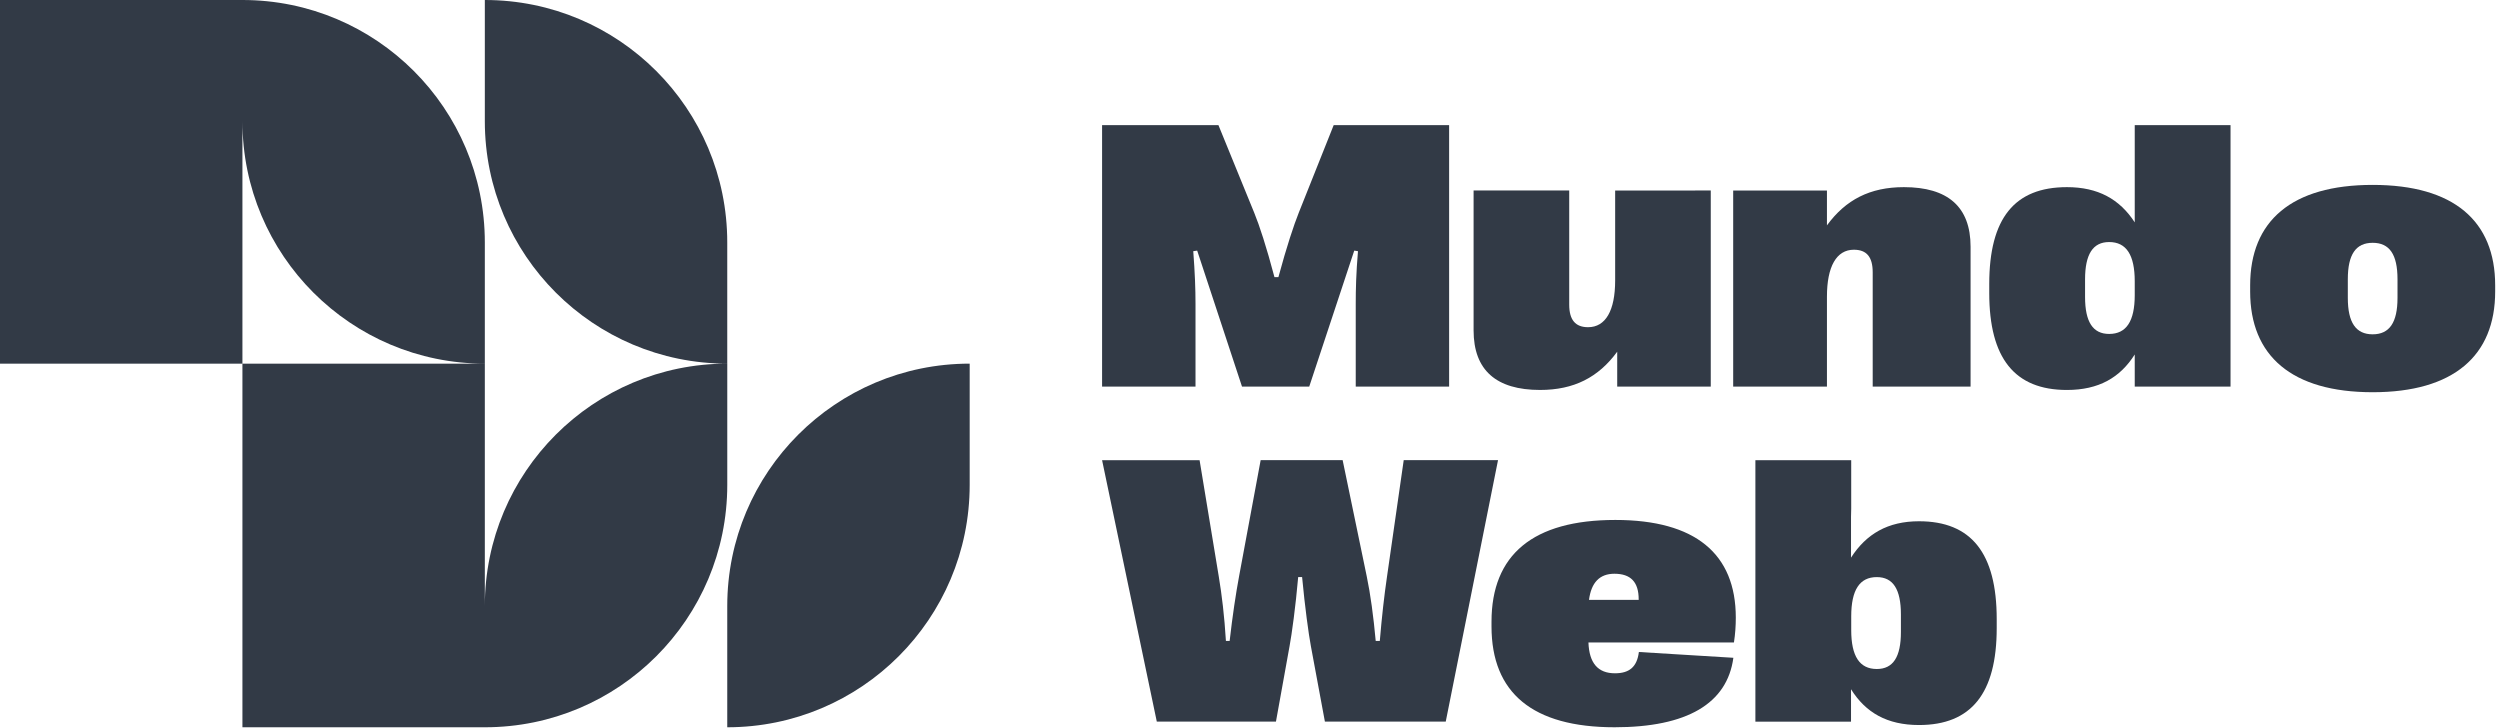
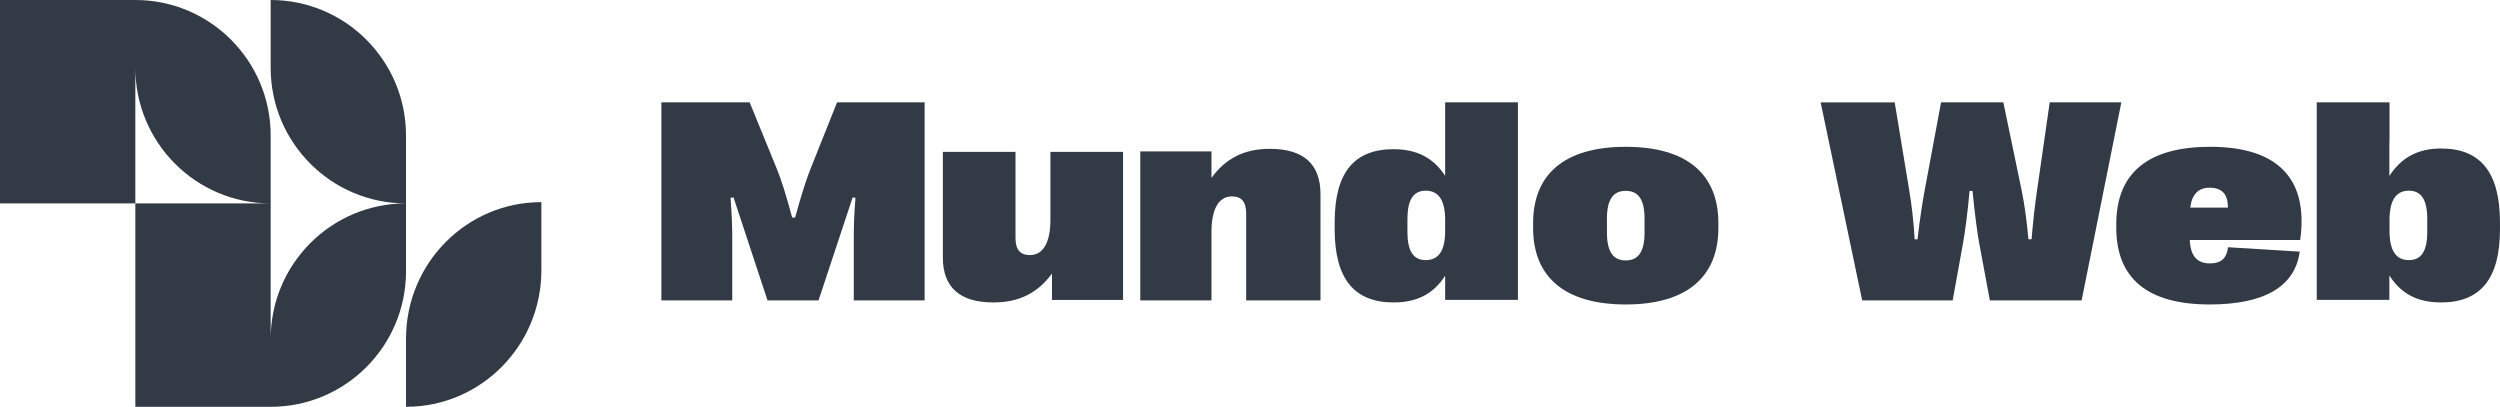
- <svg xmlns="http://www.w3.org/2000/svg" width="275" height="80" viewBox="0 0 275 80" fill="none">
-   <path d="M121.229 42.527V13.766H134.028L137.972 23.421C138.527 24.776 139.306 27.138 140.191 30.487H140.624C141.528 27.138 142.33 24.735 142.864 23.4L146.706 13.764H159.403V42.526H149.131V33.424C149.131 31.801 149.172 30.075 149.377 27.63L148.967 27.568L144.016 42.524H136.62L131.69 27.568L131.259 27.63C131.443 30.075 131.506 31.801 131.506 33.424V42.526H121.229V42.527Z" fill="#323a46" />
-   <path d="M247.517 32.07V31.393C247.517 24.305 252.078 20.339 260.993 20.339C269.91 20.339 274.469 24.303 274.469 31.393V32.07C274.469 39.137 269.888 43.145 260.993 43.145C252.078 43.143 247.517 39.137 247.517 32.07ZM263.726 32.769V30.715C263.726 27.982 262.843 26.709 260.993 26.709C259.144 26.709 258.26 27.983 258.26 30.715V32.769C258.26 35.481 259.143 36.775 260.993 36.775C262.843 36.775 263.726 35.479 263.726 32.769Z" fill="#323a46" />
-   <path d="M127.249 79.382L121.229 50.62H131.954L134.069 63.439C134.399 65.412 134.685 67.775 134.851 70.506H135.261C135.57 67.793 135.939 65.309 136.309 63.336L138.672 50.618H147.691L150.341 63.396C150.752 65.369 151.081 67.793 151.328 70.504H151.779C152.005 67.792 152.273 65.471 152.561 63.498L154.409 50.616H164.783L159.031 79.378H145.739L144.197 71.078C143.95 69.764 143.54 66.764 143.231 63.477H142.8C142.512 66.764 142.102 69.723 141.855 71.058L140.355 79.378H127.249V79.382Z" fill="#323a46" />
-   <path d="M190.733 70.672H174.728C174.811 72.951 175.777 74.062 177.646 74.062C179.207 74.062 180.071 73.384 180.276 71.72L190.671 72.356C189.993 77.39 185.575 79.999 177.605 79.999C168.586 79.999 164.066 76.219 164.066 68.906V68.392C164.066 61.017 168.627 57.195 177.688 57.195C186.48 57.195 190.938 60.913 190.938 67.94C190.938 68.844 190.876 69.747 190.733 70.672ZM180.255 65.988V65.926C180.255 64.015 179.372 63.112 177.584 63.112C175.961 63.112 175.037 64.078 174.79 65.988H180.255Z" fill="#323a46" />
-   <path d="M241.094 13.766H234.821V19.087V24.46C233.15 21.892 230.772 20.586 227.363 20.586C221.61 20.586 218.817 23.997 218.817 31.248V32.234C218.817 39.404 221.61 42.896 227.363 42.896C230.855 42.896 233.21 41.545 234.821 38.992V42.526H234.842H241.094H245.359V13.766H241.094ZM232.007 36.733C230.219 36.733 229.357 35.419 229.357 32.665V30.734C229.357 27.961 230.219 26.625 232.007 26.625C233.897 26.625 234.821 28.042 234.821 30.939V32.46C234.821 35.337 233.897 36.733 232.007 36.733Z" fill="#323a46" />
-   <path d="M209.427 20.586C205.704 20.586 203.029 21.966 200.964 24.791V21.284C200.966 21.177 200.966 21.068 200.964 20.955H193.579H190.65V42.528H193.579H200.964V32.626C200.964 29.319 202.012 27.47 203.923 27.47C205.34 27.47 205.997 28.272 205.997 29.957V42.529H216.763V27.142C216.763 22.723 214.235 20.586 209.427 20.586Z" fill="#323a46" />
-   <path d="M186.471 20.955H177.893H177.667V30.857C177.667 34.164 176.618 35.992 174.689 35.992C173.292 35.992 172.614 35.19 172.614 33.505V20.953H162.095V36.34C162.095 40.738 164.601 42.895 169.408 42.895C173.134 42.895 175.824 41.513 177.893 38.688V41.931C177.887 42.123 177.887 42.319 177.893 42.526H186.471H188.184V20.953H186.471V20.955Z" fill="#323a46" />
-   <path d="M211.091 57.339C207.669 57.339 205.286 58.732 203.612 61.341V56.862C203.626 56.563 203.633 56.258 203.633 55.942V50.62H203.612H197.957H193.093V79.382H197.957H203.612V75.817C205.224 78.39 207.584 79.753 211.091 79.753C216.844 79.753 219.638 76.261 219.638 69.091V68.104C219.638 60.851 216.844 57.339 211.091 57.339ZM209.1 69.522C209.1 72.274 208.238 73.59 206.449 73.59C204.559 73.59 203.635 72.193 203.635 69.317V67.796C203.635 64.898 204.559 63.481 206.449 63.481C208.236 63.481 209.1 64.816 209.1 67.59V69.522Z" fill="#323a46" />
-   <path d="M79.998 40V26.667C79.998 11.938 68.06 0 53.331 0V13.333C53.331 28.061 65.272 40 79.998 40C65.27 40 53.331 51.938 53.331 66.667V40V26.667C53.331 11.938 41.393 0 26.665 0H0V40H26.667V13.333C26.667 28.061 38.605 40 53.333 40H26.667V80H53.333C68.062 80 80 68.061 80 53.333V40H79.998Z" fill="#323a46" />
-   <path d="M106.665 40C91.936 40 79.998 51.938 79.998 66.667V80C94.726 80 106.665 68.061 106.665 53.333V40Z" fill="#323a46" />
+ <svg xmlns="http://www.w3.org/2000/svg" width="979" height="159" overflow="hidden">
+   <defs>
+     <clipPath id="clip0">
+       <rect x="0" y="0" width="979" height="159" />
+     </clipPath>
+   </defs>
+   <g clip-path="url(#clip0)">
+     <rect x="0" y="0" width="979" height="159.307" fill="#000000" fill-opacity="0" />
+     <path d="M158.996 79.653 158.996 53.102C158.996 23.773 135.269 0 105.996 0L105.996 26.551C105.996 55.88 129.728 79.653 158.996 79.653 129.724 79.653 105.996 103.427 105.996 132.756L105.996 79.653 105.996 53.102C105.996 23.773 82.269 0 52.996 0L0 0 0 79.653 53 79.653 53 26.551C53 55.88 76.728 79.653 106 79.653L53 79.653 53 159.307 106 159.307C135.272 159.307 159 135.533 159 106.205L159 79.653 158.996 79.653Z" fill="#323a46" fill-rule="evenodd" />
+     <path d="M212 79.153C182.727 79.153 159 103.075 159 132.589L159 159.307C188.272 159.307 212 135.384 212 105.871L212 79.153Z" fill="#323a46" fill-rule="evenodd" />
+     <g>
+       <g>
+         <g>
+           <g>
+             <path d="M329.67 146.036 329.67 68.472 364.17 68.472 374.801 94.509C376.297 98.165 378.397 104.536 380.783 113.567L381.95 113.567C384.386 104.536 386.548 98.052 387.987 94.454L398.343 68.467 432.568 68.467 432.568 146.031 404.881 146.031 404.881 121.486C404.881 117.11 404.992 112.455 405.542 105.861L404.438 105.693 391.093 146.026 371.157 146.026 357.868 105.693 356.706 105.861C357.202 112.455 357.372 117.11 357.372 121.486L357.372 146.031 329.67 146.031 329.67 146.036Z" fill="#323a46" fill-rule="evenodd" transform="matrix(1.0018 0 0 1 -71.2643 -28.3897)" />
+             <path d="M670.422 117.639 670.422 115.805C670.422 96.618 682.678 85.88 706.634 85.88 730.597 85.88 742.846 96.613 742.846 115.805L742.846 117.639C742.846 136.77 730.538 147.619 706.634 147.619 682.678 147.615 670.422 136.77 670.422 117.639ZM713.979 119.53 713.979 113.97C713.979 106.571 711.605 103.125 706.634 103.125 701.667 103.125 699.289 106.576 699.289 113.97L699.289 119.53C699.289 126.873 701.663 130.374 706.634 130.374 711.605 130.374 713.979 126.868 713.979 119.53Z" fill="#323a46" fill-rule="evenodd" transform="matrix(1.0018 0 0 1 -71.2643 -28.3897)" />
+             <path d="M652.977 68.467 636.046 68.467 636.046 82.782 636.046 97.234C631.534 90.327 625.119 86.813 615.917 86.813 600.392 86.813 592.852 95.988 592.852 115.494L592.852 118.147C592.852 137.435 600.392 146.828 615.917 146.828 625.34 146.828 631.696 143.192 636.046 136.326L636.046 145.83 636.101 145.83 652.977 145.83 664.485 145.83 664.485 68.467 652.977 68.467ZM628.451 130.249C623.623 130.249 621.3 126.714 621.3 119.307L621.3 114.111C621.3 106.652 623.623 103.057 628.451 103.057 633.552 103.057 636.046 106.87 636.046 114.663L636.046 118.754C636.046 126.492 633.552 130.249 628.451 130.249Z" fill="#323a46" fill-rule="evenodd" transform="matrix(1.0018 0 0 1 -71.2643 -28.3897)" />
+             <path d="M567.519 86.672C557.479 86.672 550.26 90.405 544.692 98.049L544.692 88.561C544.696 88.271 544.696 87.976 544.692 87.67L524.769 87.67 516.866 87.67 516.866 146.032 524.769 146.032 544.692 146.032 544.692 119.244C544.692 110.297 547.518 105.296 552.674 105.296 556.494 105.296 558.267 107.465 558.267 112.023L558.267 146.036 587.312 146.036 587.312 104.41C587.312 92.452 580.493 86.672 567.519 86.672Z" fill="#323a46" fill-rule="evenodd" transform="matrix(1.0018 0 0 1 -71.2643 -28.3897)" />
+             <path d="M505.511 87.864 482.351 87.864 481.738 87.864 481.738 114.475C481.738 123.364 478.908 128.276 473.7 128.276 469.924 128.276 468.096 126.121 468.096 121.593L468.096 87.859 439.692 87.859 439.692 129.212C439.692 141.03 446.46 146.828 459.441 146.828 469.501 146.828 476.763 143.114 482.351 135.521L482.351 144.237C482.336 144.754 482.336 145.28 482.351 145.836L505.511 145.836 510.138 145.836 510.138 87.859 505.511 87.859 505.511 87.864Z" fill="#323a46" fill-rule="evenodd" transform="matrix(1.0018 0 0 1 -71.2643 -28.3897)" />
+             <path d="M799.064 146.036 782.818 68.477 811.764 68.477 817.471 103.046C818.362 108.366 819.133 114.736 819.581 122.102L820.689 122.102C821.52 114.787 822.517 108.087 823.515 102.767L829.894 68.472 854.234 68.472 861.385 102.929C862.493 108.249 863.38 114.787 864.048 122.097L865.263 122.097C865.877 114.782 866.597 108.523 867.377 103.203L872.363 68.467 900.36 68.467 884.838 146.026 848.966 146.026 844.803 123.645C844.138 120.102 843.029 112.011 842.195 103.148L841.035 103.148C840.255 112.011 839.151 119.99 838.482 123.589L834.434 146.026 799.064 146.026 799.064 146.036Z" fill="#323a46" fill-rule="evenodd" transform="matrix(1.0018 0 0 1 -71.2643 -28.3897)" />
+             <path d="M970.251 122.366 927.117 122.366C927.339 128.538 929.943 131.545 934.981 131.545 939.188 131.545 941.519 129.71 942.069 125.205L970.085 126.928C968.257 140.555 956.352 147.619 934.87 147.619 910.562 147.619 898.381 137.386 898.381 117.586L898.381 116.194C898.381 96.227 910.673 85.88 935.096 85.88 958.79 85.88 970.805 95.946 970.805 114.971 970.805 117.418 970.639 119.864 970.251 122.366ZM942.014 109.686 942.014 109.518C942.014 104.345 939.631 101.899 934.815 101.899 930.442 101.899 927.948 104.513 927.283 109.686L942.014 109.686Z" fill="#323a46" fill-rule="evenodd" transform="matrix(1.0018 0 0 1 -71.2643 -28.3897)" />
+             <path d="M1025.31 86.538C1016.08 86.538 1009.65 90.285 1005.13 97.303L1005.13 85.257C1005.17 84.452 1005.19 83.632 1005.19 82.781L1005.19 68.467 1005.13 68.467 989.869 68.467 976.742 68.467 976.742 145.83 989.869 145.83 1005.13 145.83 1005.13 136.24C1009.48 143.162 1015.85 146.828 1025.31 146.828 1040.84 146.828 1048.37 137.435 1048.37 118.149L1048.37 115.496C1048.37 95.986 1040.84 86.538 1025.31 86.538ZM1019.94 119.308C1019.94 126.711 1017.61 130.25 1012.78 130.25 1007.68 130.25 1005.19 126.493 1005.19 118.756L1005.19 114.665C1005.19 106.872 1007.68 103.06 1012.78 103.06 1017.6 103.06 1019.94 106.65 1019.94 114.113L1019.94 119.308Z" fill="#323a46" fill-rule="evenodd" transform="matrix(1.0018 0 0 1 -71.2643 -28.3897)" />
+           </g>
+         </g>
+       </g>
+     </g>
+   </g>
</svg>
